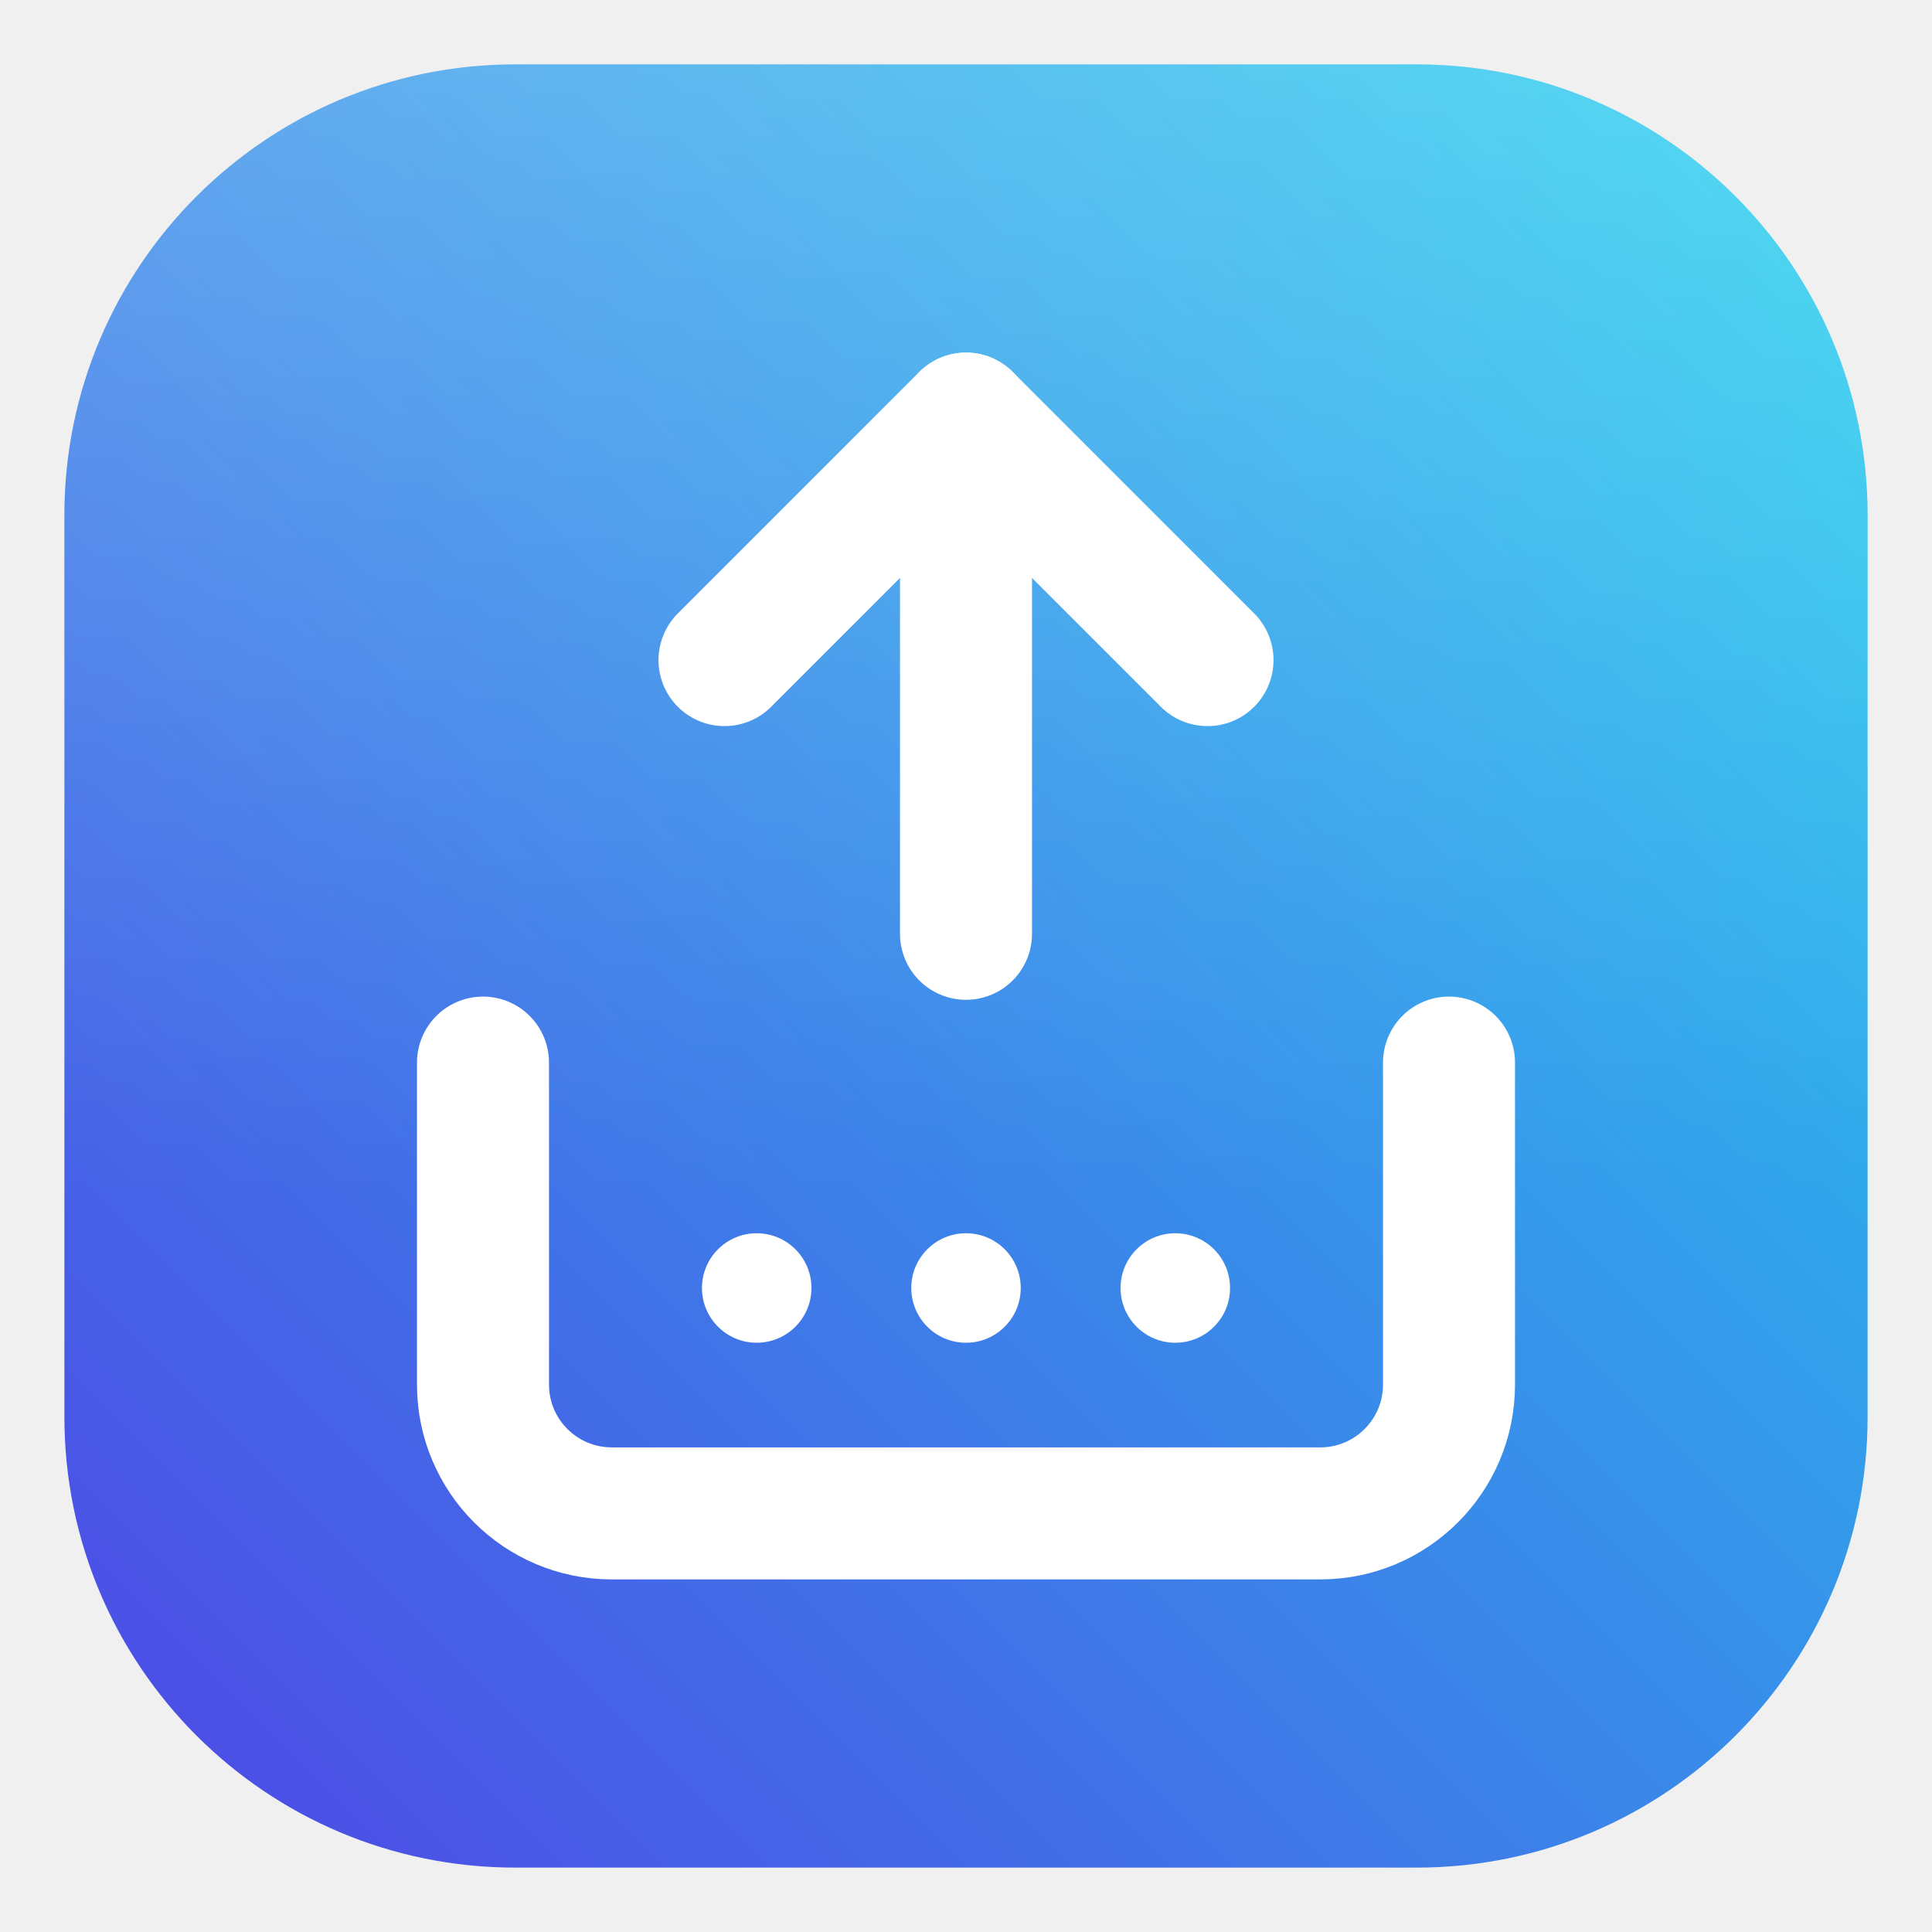
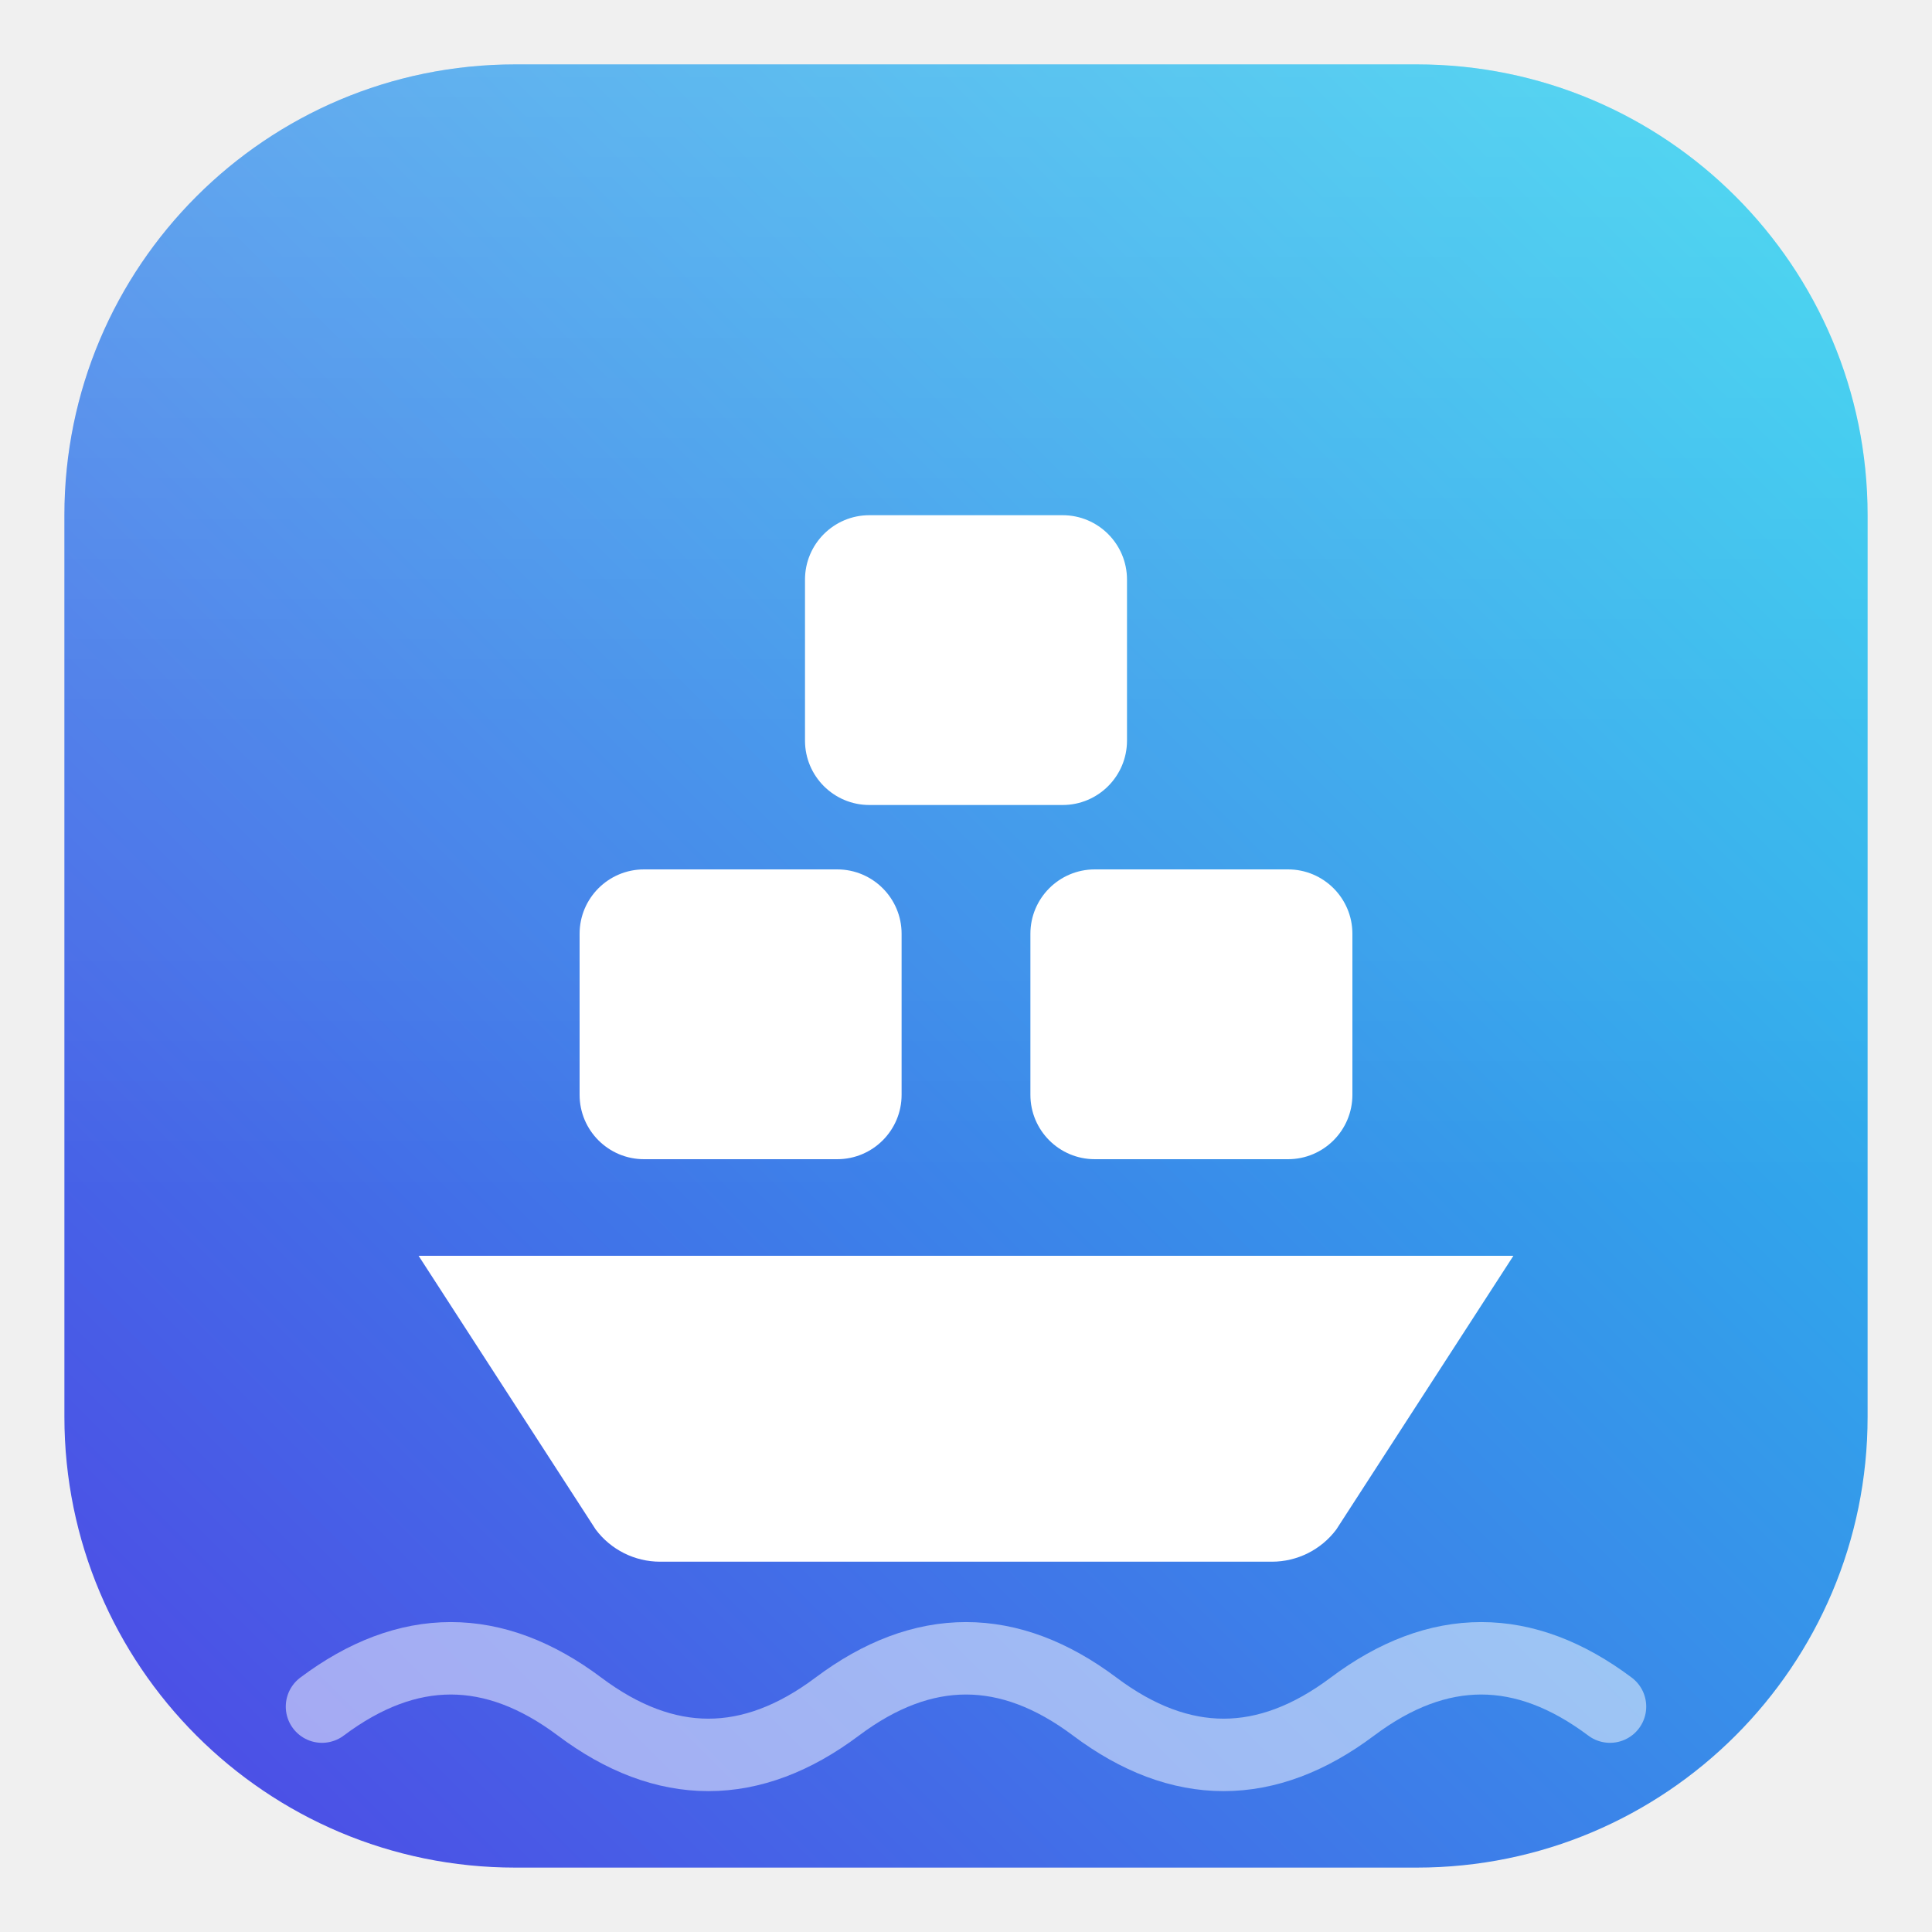
<svg xmlns="http://www.w3.org/2000/svg" viewBox="0 0 120 120" fill="none" role="img" aria-label="monoship">
  <defs>
    <linearGradient id="mark" x1="4" y1="116" x2="116" y2="4" gradientUnits="userSpaceOnUse">
      <stop offset="0" stop-color="#4f46e5" />
      <stop offset="1" stop-color="#22d3ee" />
    </linearGradient>
    <linearGradient id="shine" x1="60" y1="4" x2="60" y2="74" gradientUnits="userSpaceOnUse">
      <stop offset="0" stop-color="#ffffff" stop-opacity="0.22" />
      <stop offset="1" stop-color="#ffffff" stop-opacity="0" />
    </linearGradient>
  </defs>
  <rect x="4" y="4" width="112" height="112" rx="28" fill="url(#mark)" />
  <rect x="4" y="4" width="112" height="112" rx="28" fill="url(#shine)" />
-   <g stroke="#ffffff" stroke-linecap="round" stroke-linejoin="round" stroke-width="8.2">
-     <path d="M30 66v20a8 8 0 0 0 8 8h44a8 8 0 0 0 8-8V66" />
-     <path d="M60 58V26" />
-     <path d="M45 41 60 26 75 41" />
+   <g fill="#ffffff">
+     <rect x="36" y="54" width="20" height="18" rx="4" />
+     <rect x="64" y="54" width="20" height="18" rx="4" />
+     <rect x="50" y="32" width="20" height="18" rx="4" />
  </g>
-   <g fill="#ffffff">
-     <circle cx="47" cy="80" r="3.4" />
-     <circle cx="60" cy="80" r="3.4" />
-     <circle cx="73" cy="80" r="3.4" />
-   </g>
+   <path d="M26 78h68l-11 17a5 5 0 0 1-4 2H41a5 5 0 0 1-4-2z" fill="#ffffff" />
+   <path d="M20 106q8-6 16 0t16 0 16 0 16 0 16 0" stroke="#ffffff" stroke-opacity="0.5" stroke-width="4.5" stroke-linecap="round" />
</svg>
